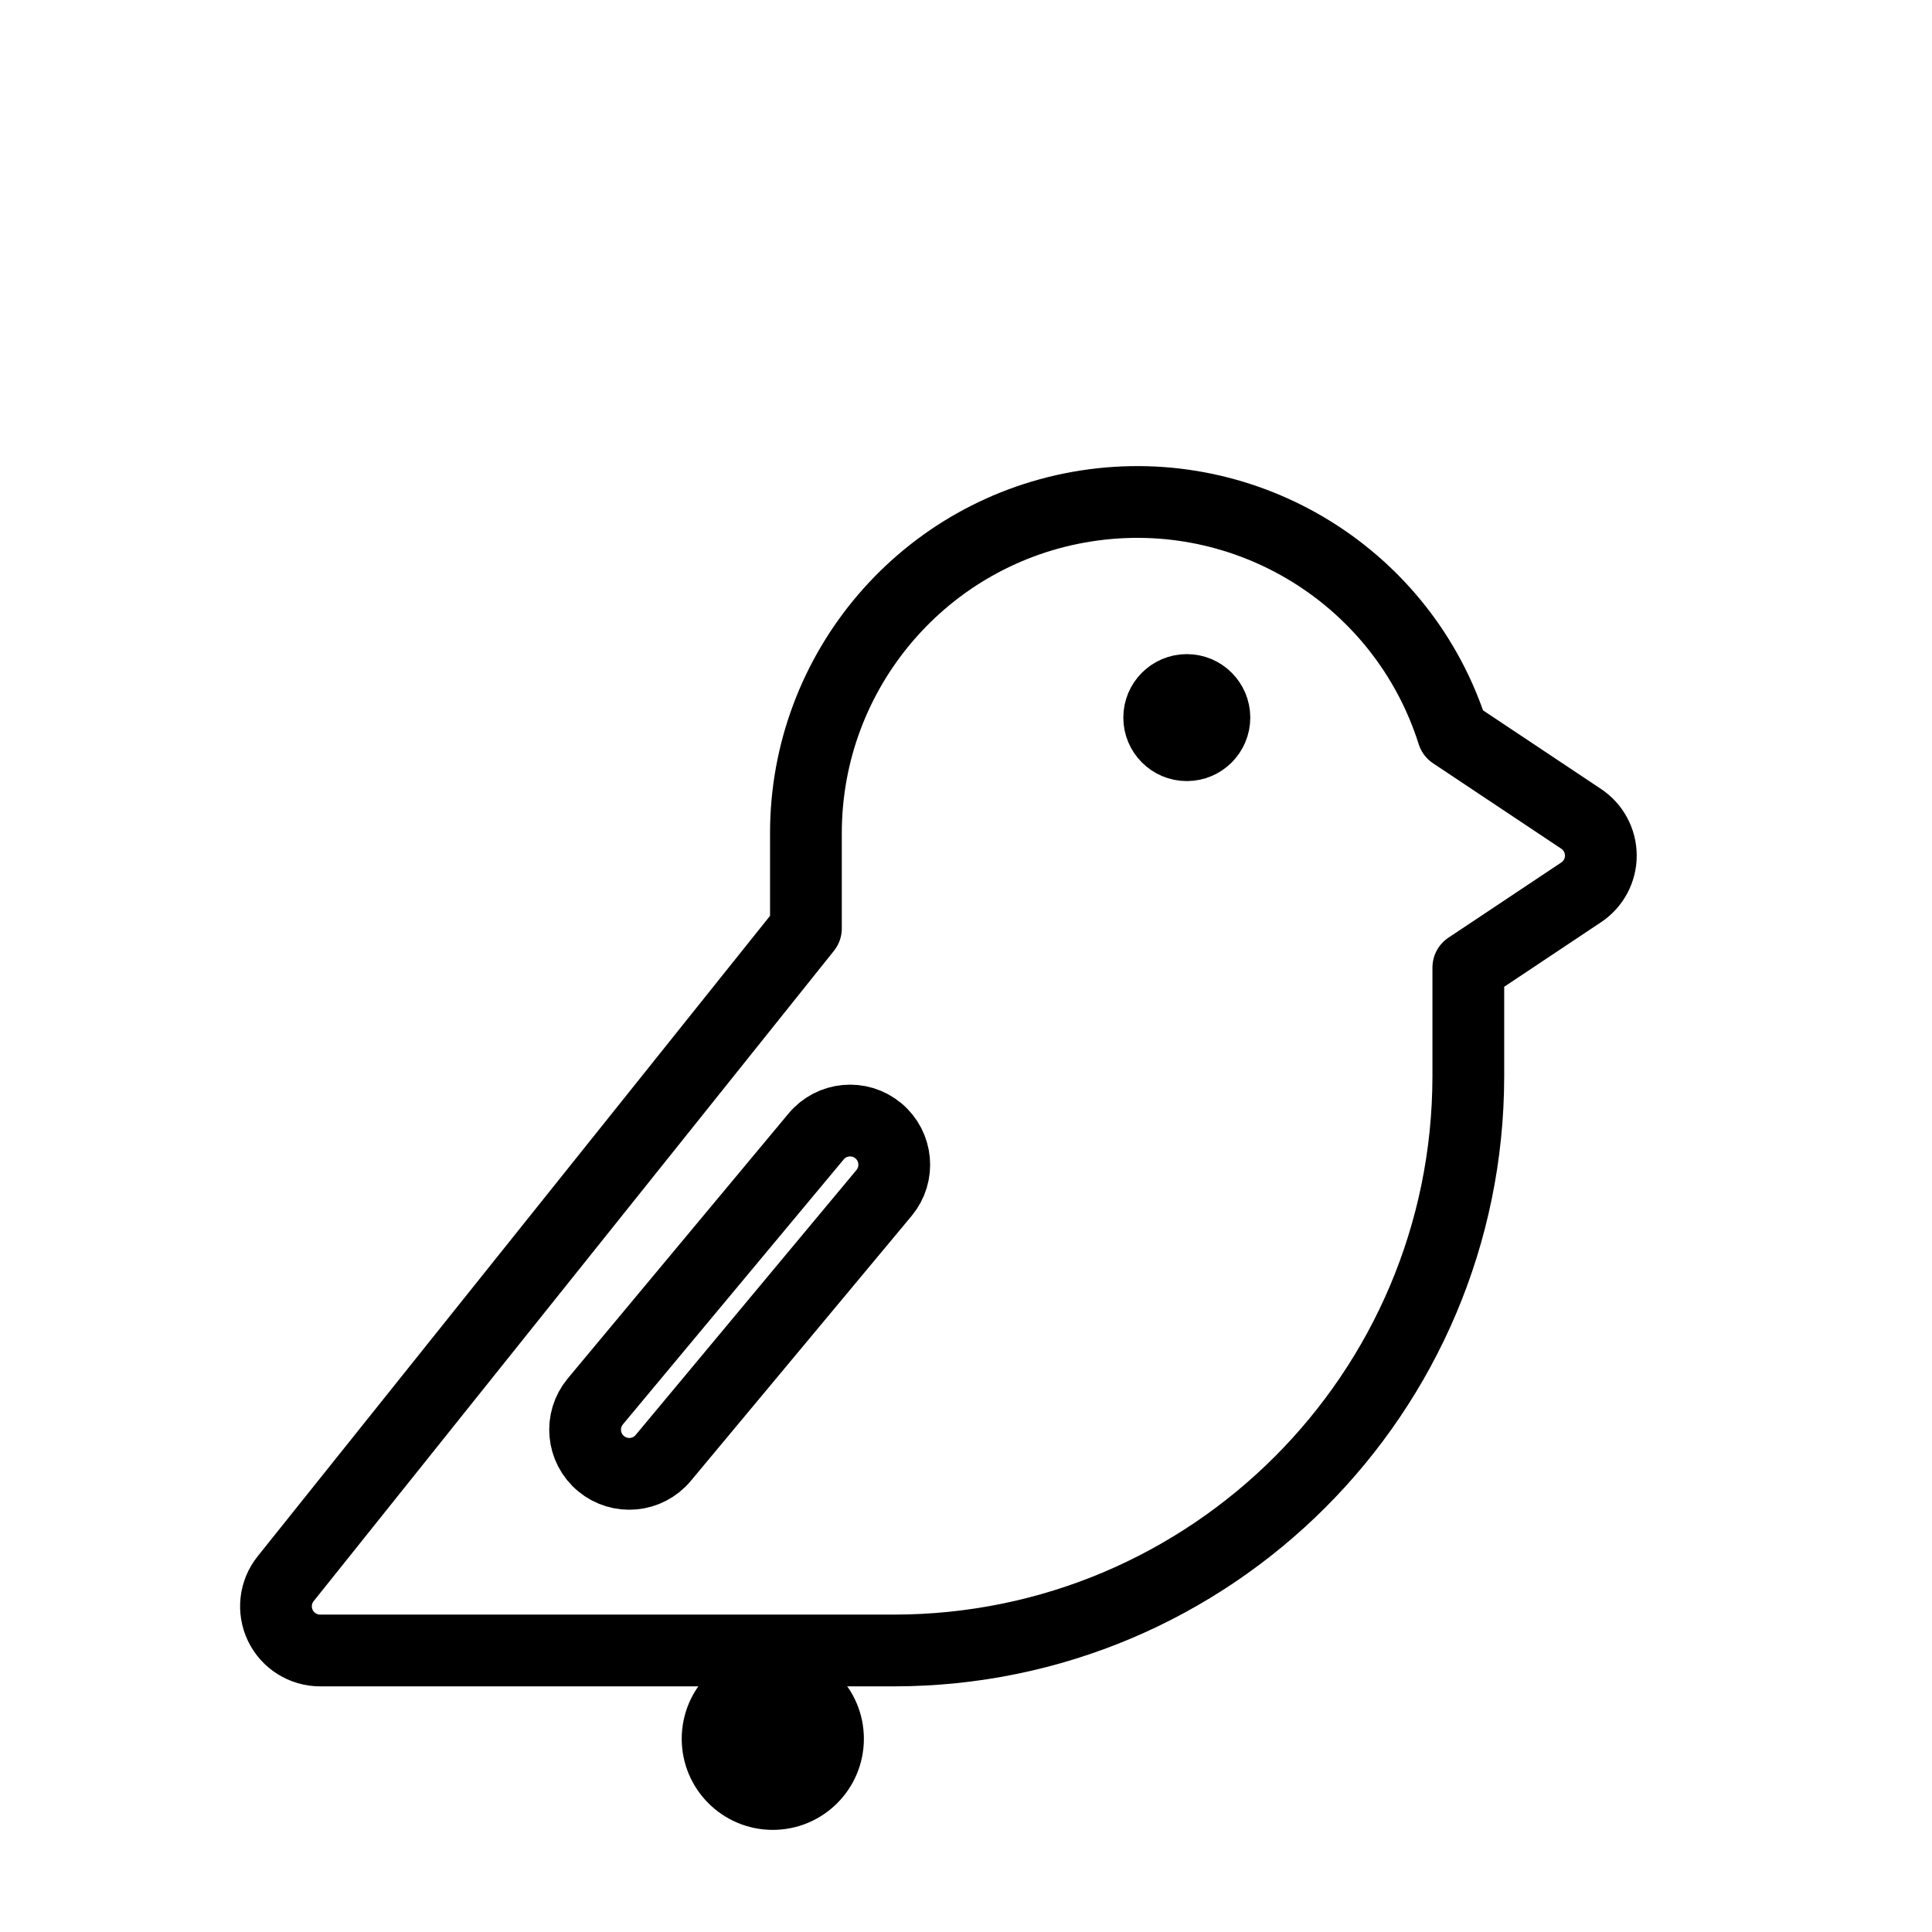
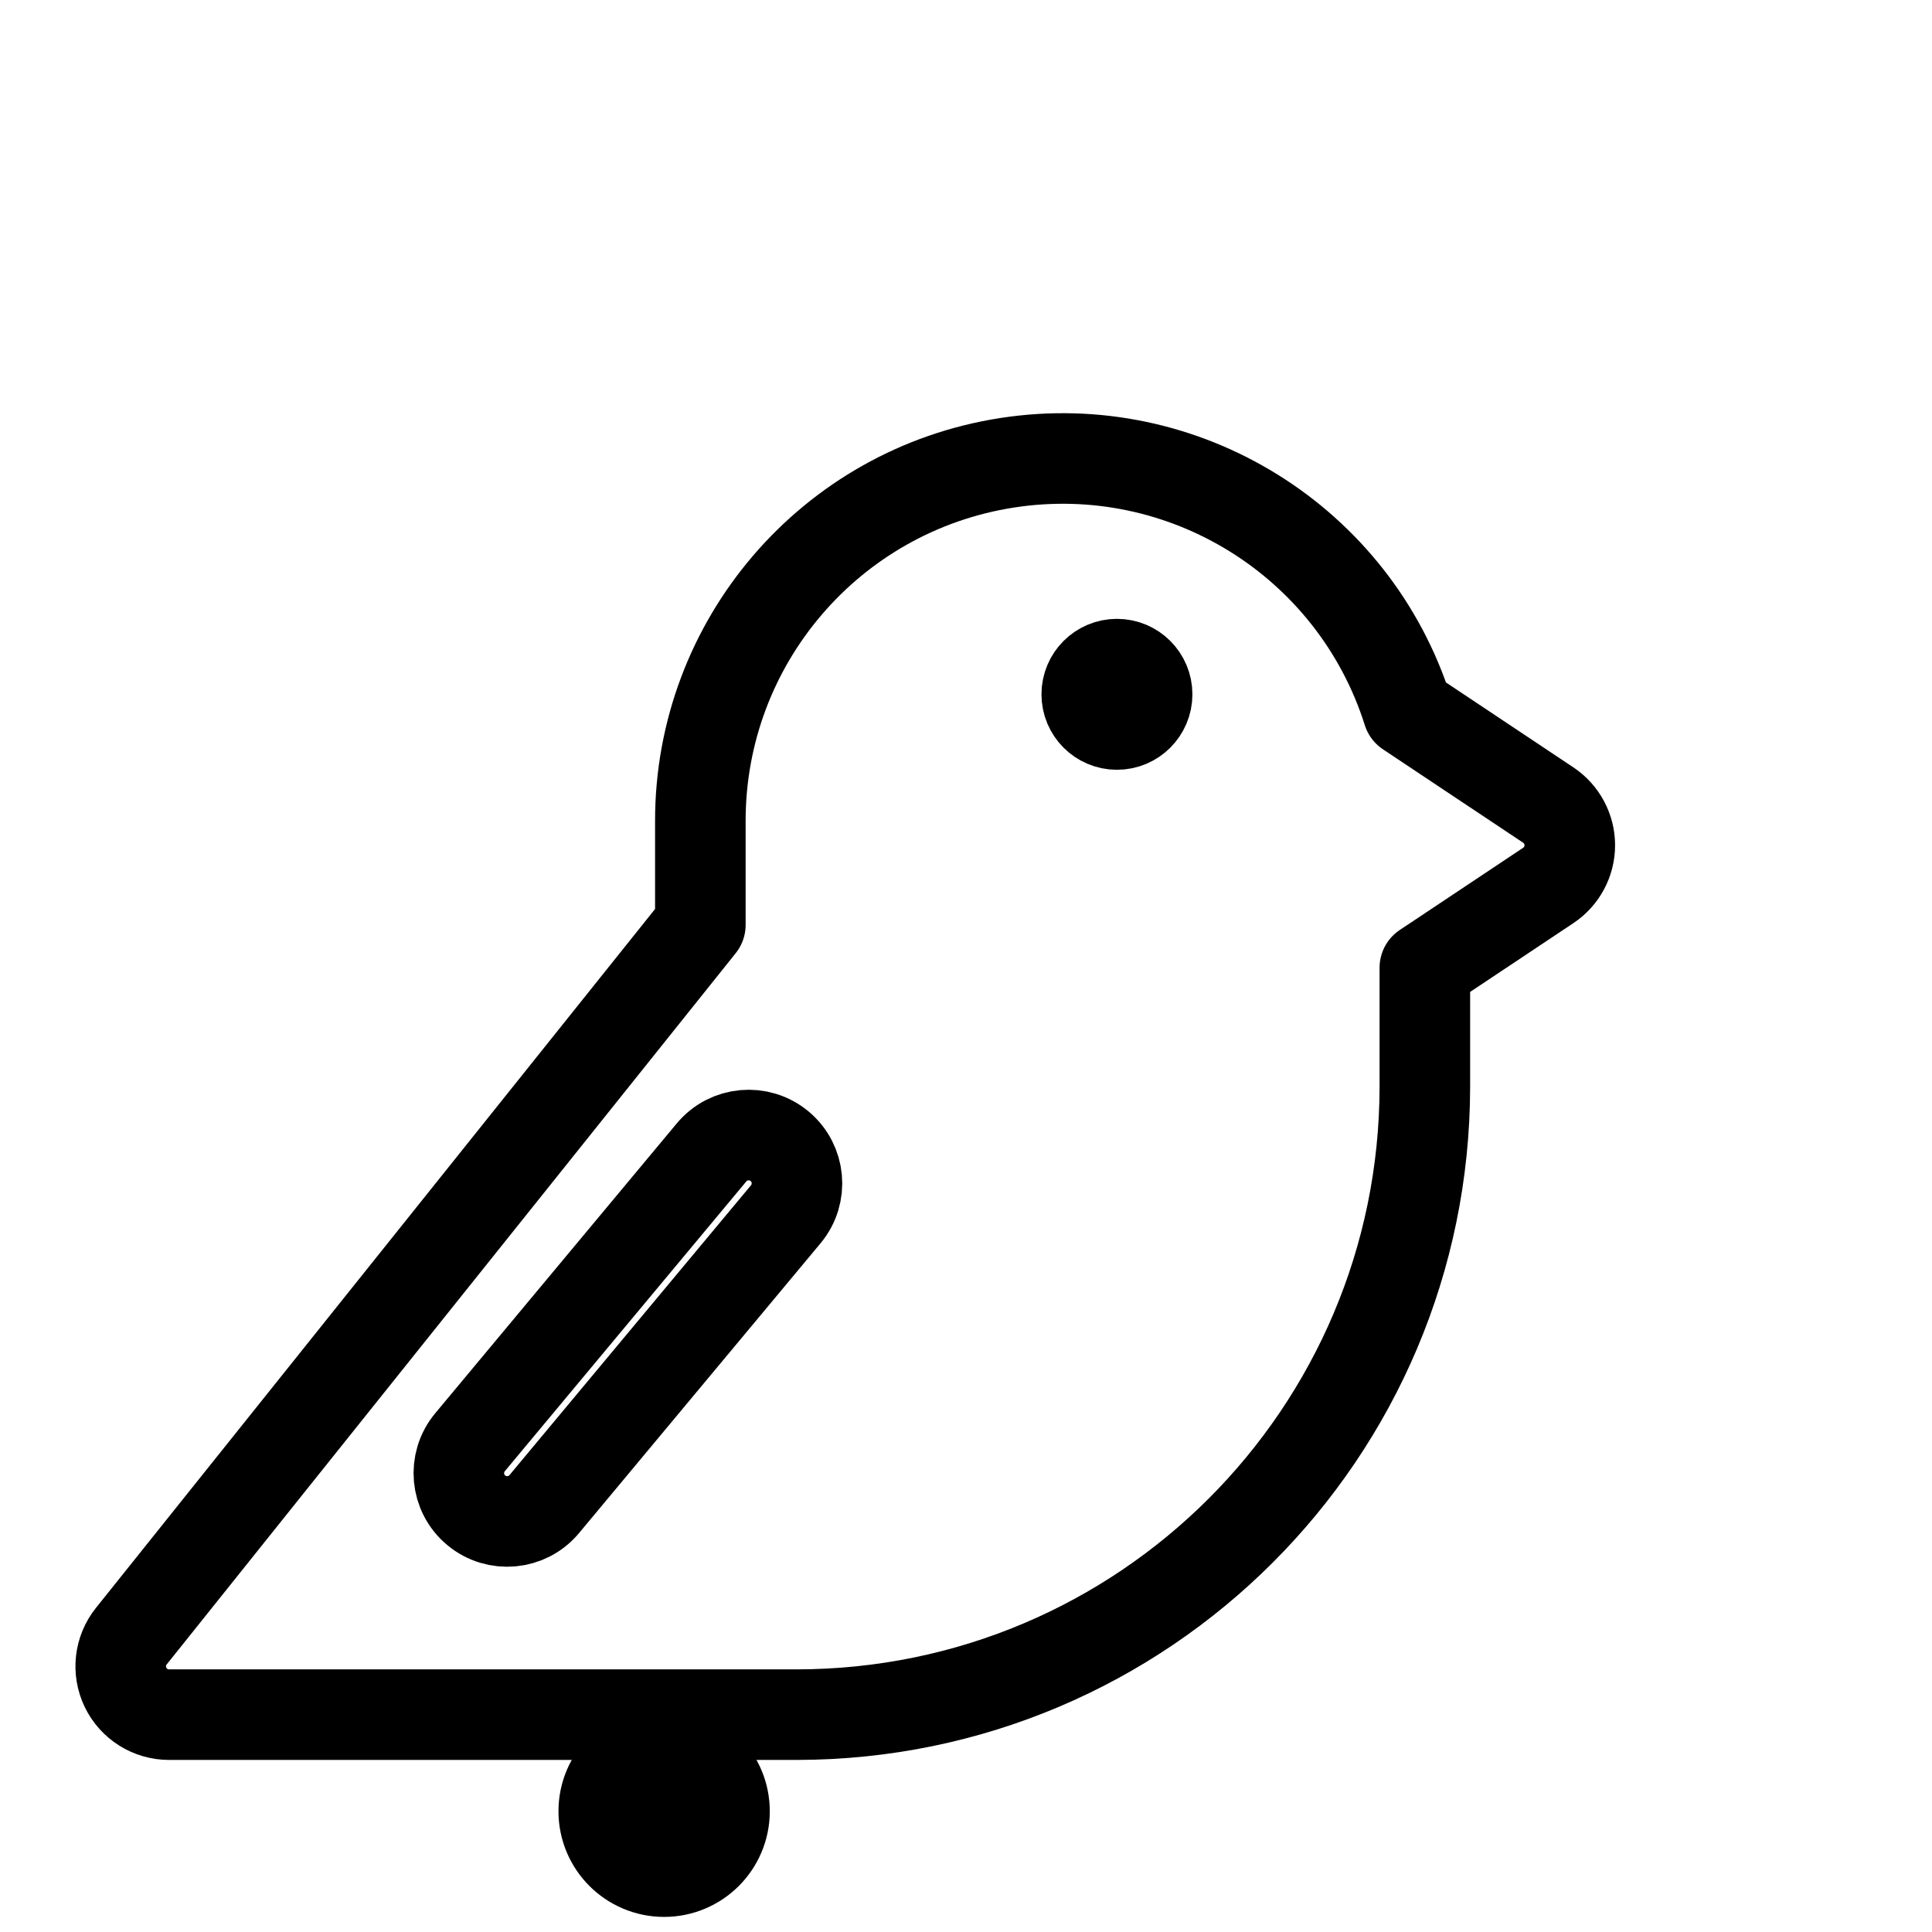
- <svg xmlns="http://www.w3.org/2000/svg" width="56" height="56" viewBox="-50 -50 350 300" stroke="currentColor" fill="none" stroke-width="13" stroke-linecap="round" stroke-linejoin="round">
+ <svg xmlns="http://www.w3.org/2000/svg" width="56" height="56" viewBox="-20 -40 320 280" stroke="currentColor" fill="none" stroke-width="15" stroke-linecap="round" stroke-linejoin="round">
  <path d="M236.44,73.34            L213.21,57.86            A60,60,0,0,0,96,76            V93.19L1.75,211            A8,8,0,0,0,8,224H112            A104.11,104.11,0,0,0,216,120            V100.28l20.44-13.62            a8,8,0,0,0,0-13.32Z             M110.15,141.12l-40,48            a8,8,0,0,1-12.3-10.24l40-48            a8,8,0,1,1,12.3,10.24Z            " />
  <circle cx="165" cy="55" r="5" fill="currentColor" />
  <circle cx="90" cy="240" r="10" fill="currentColor" />
</svg>
